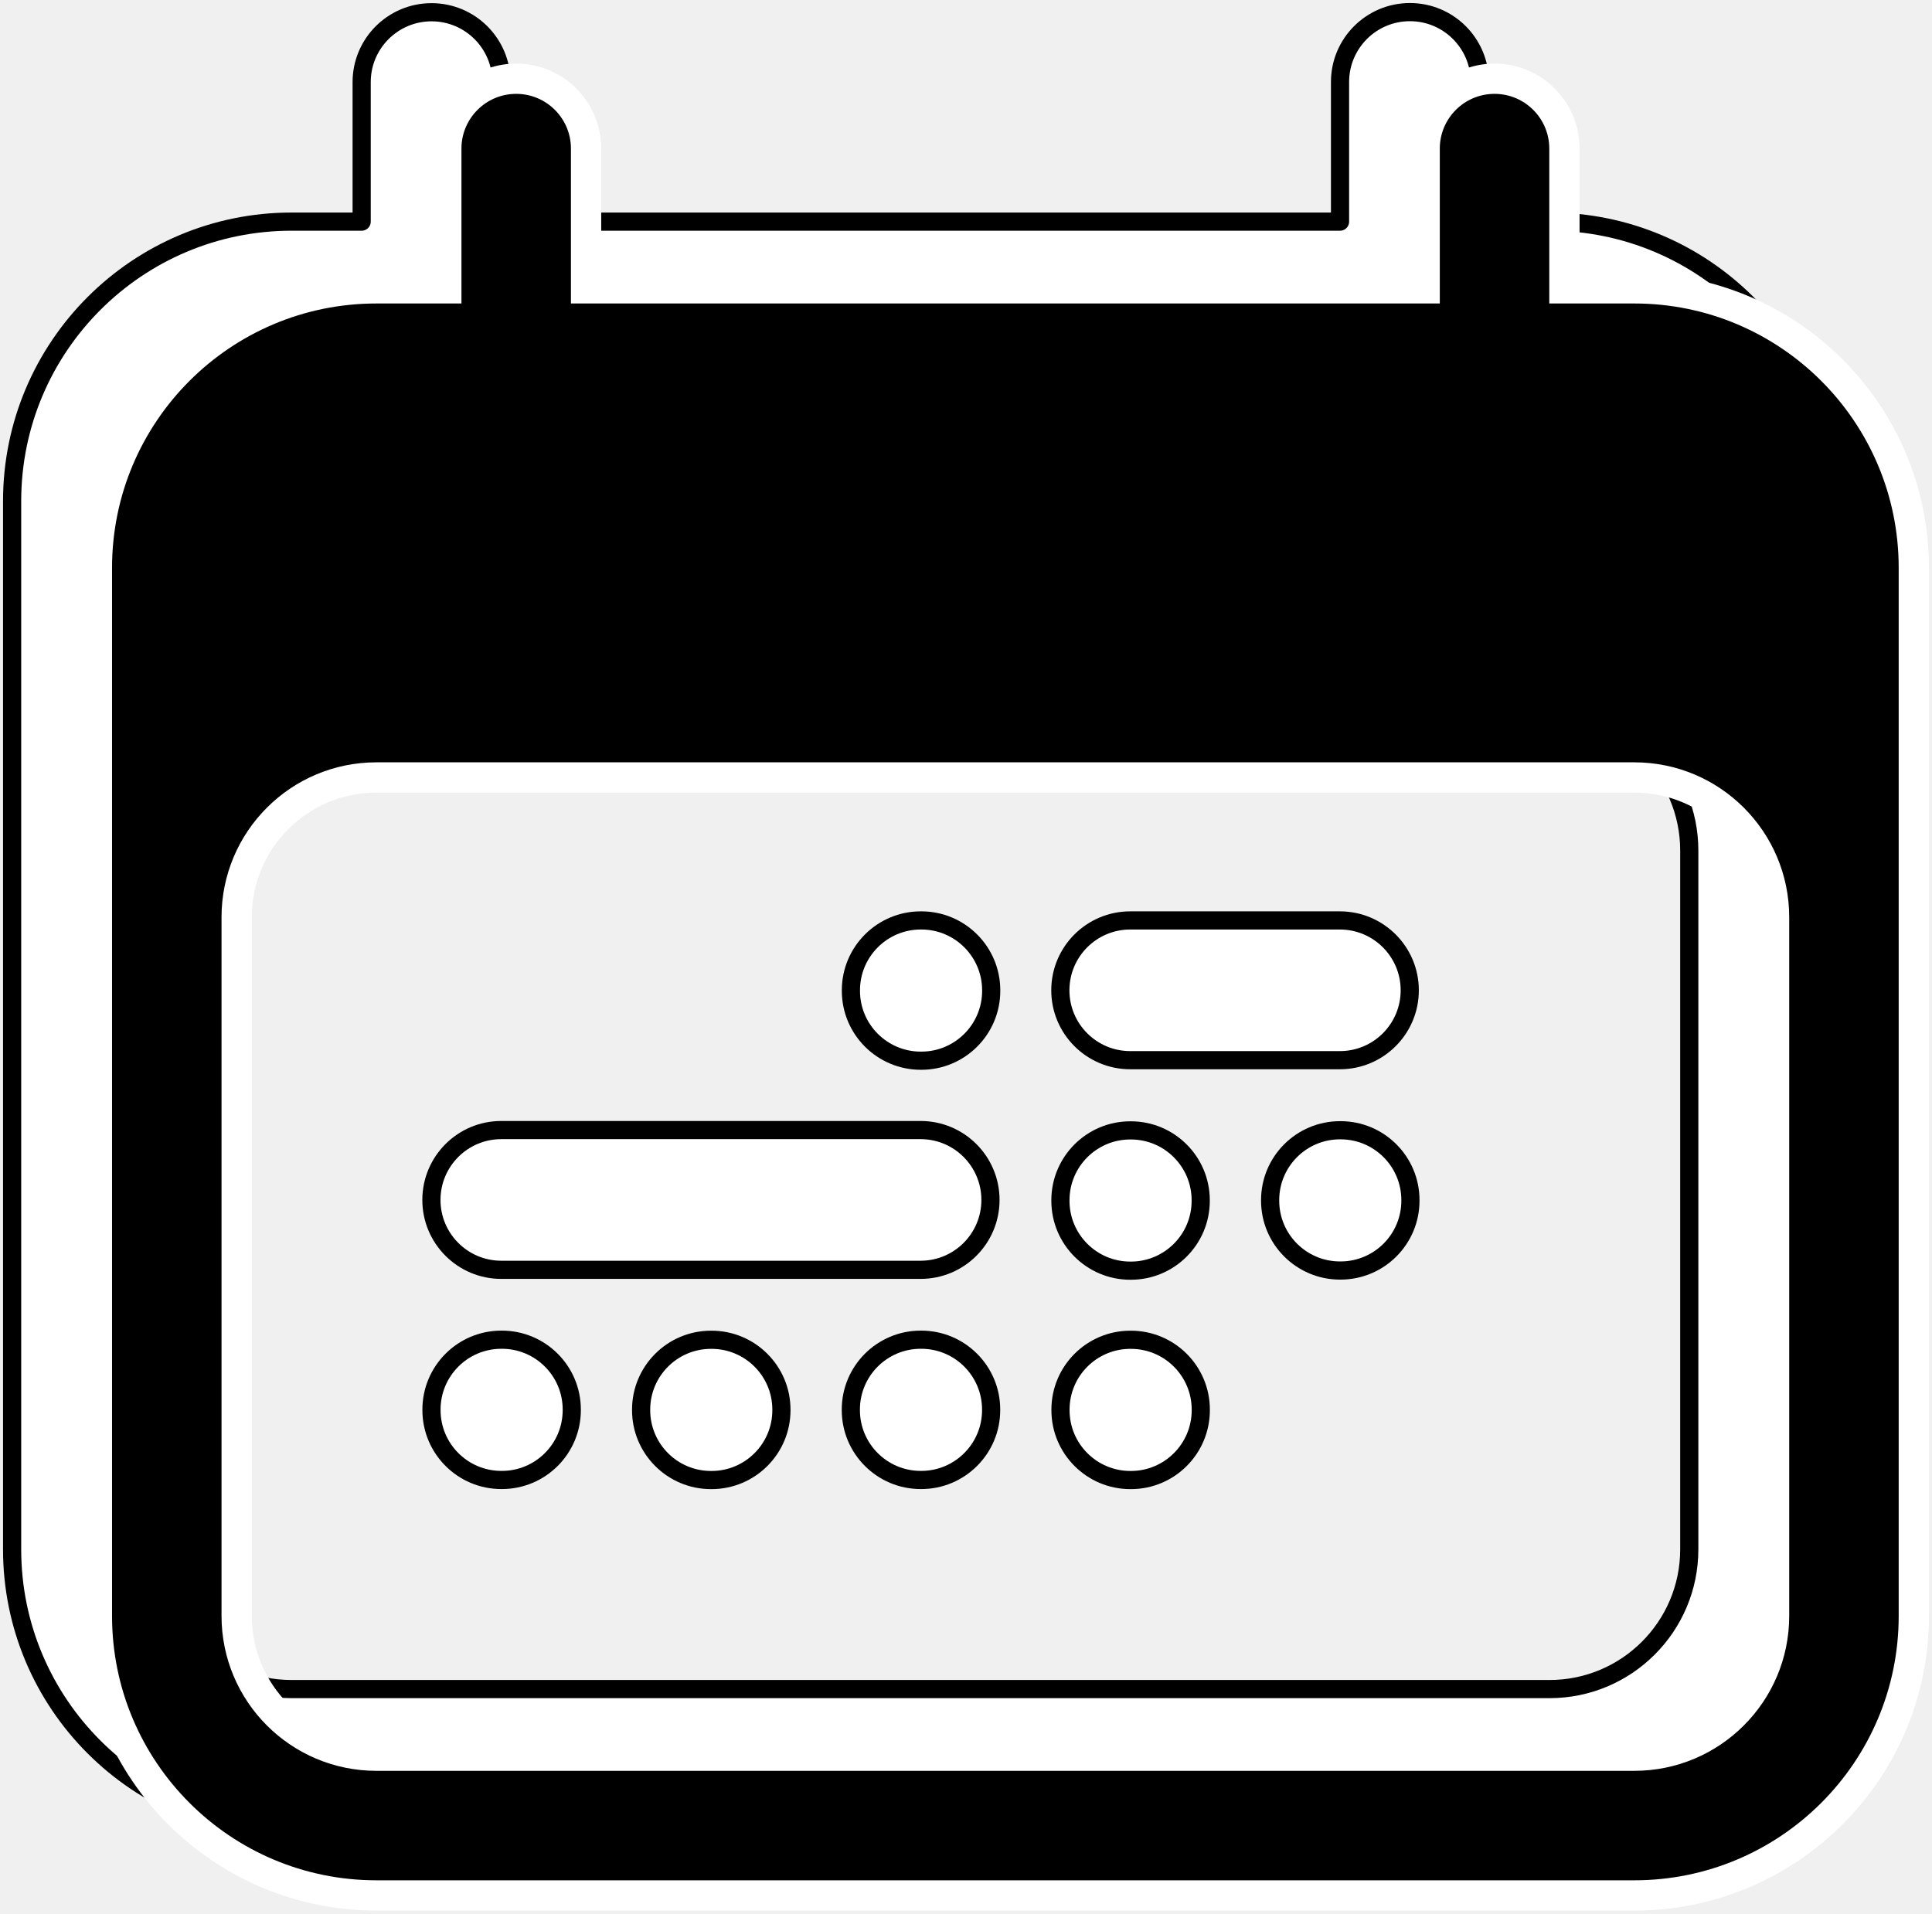
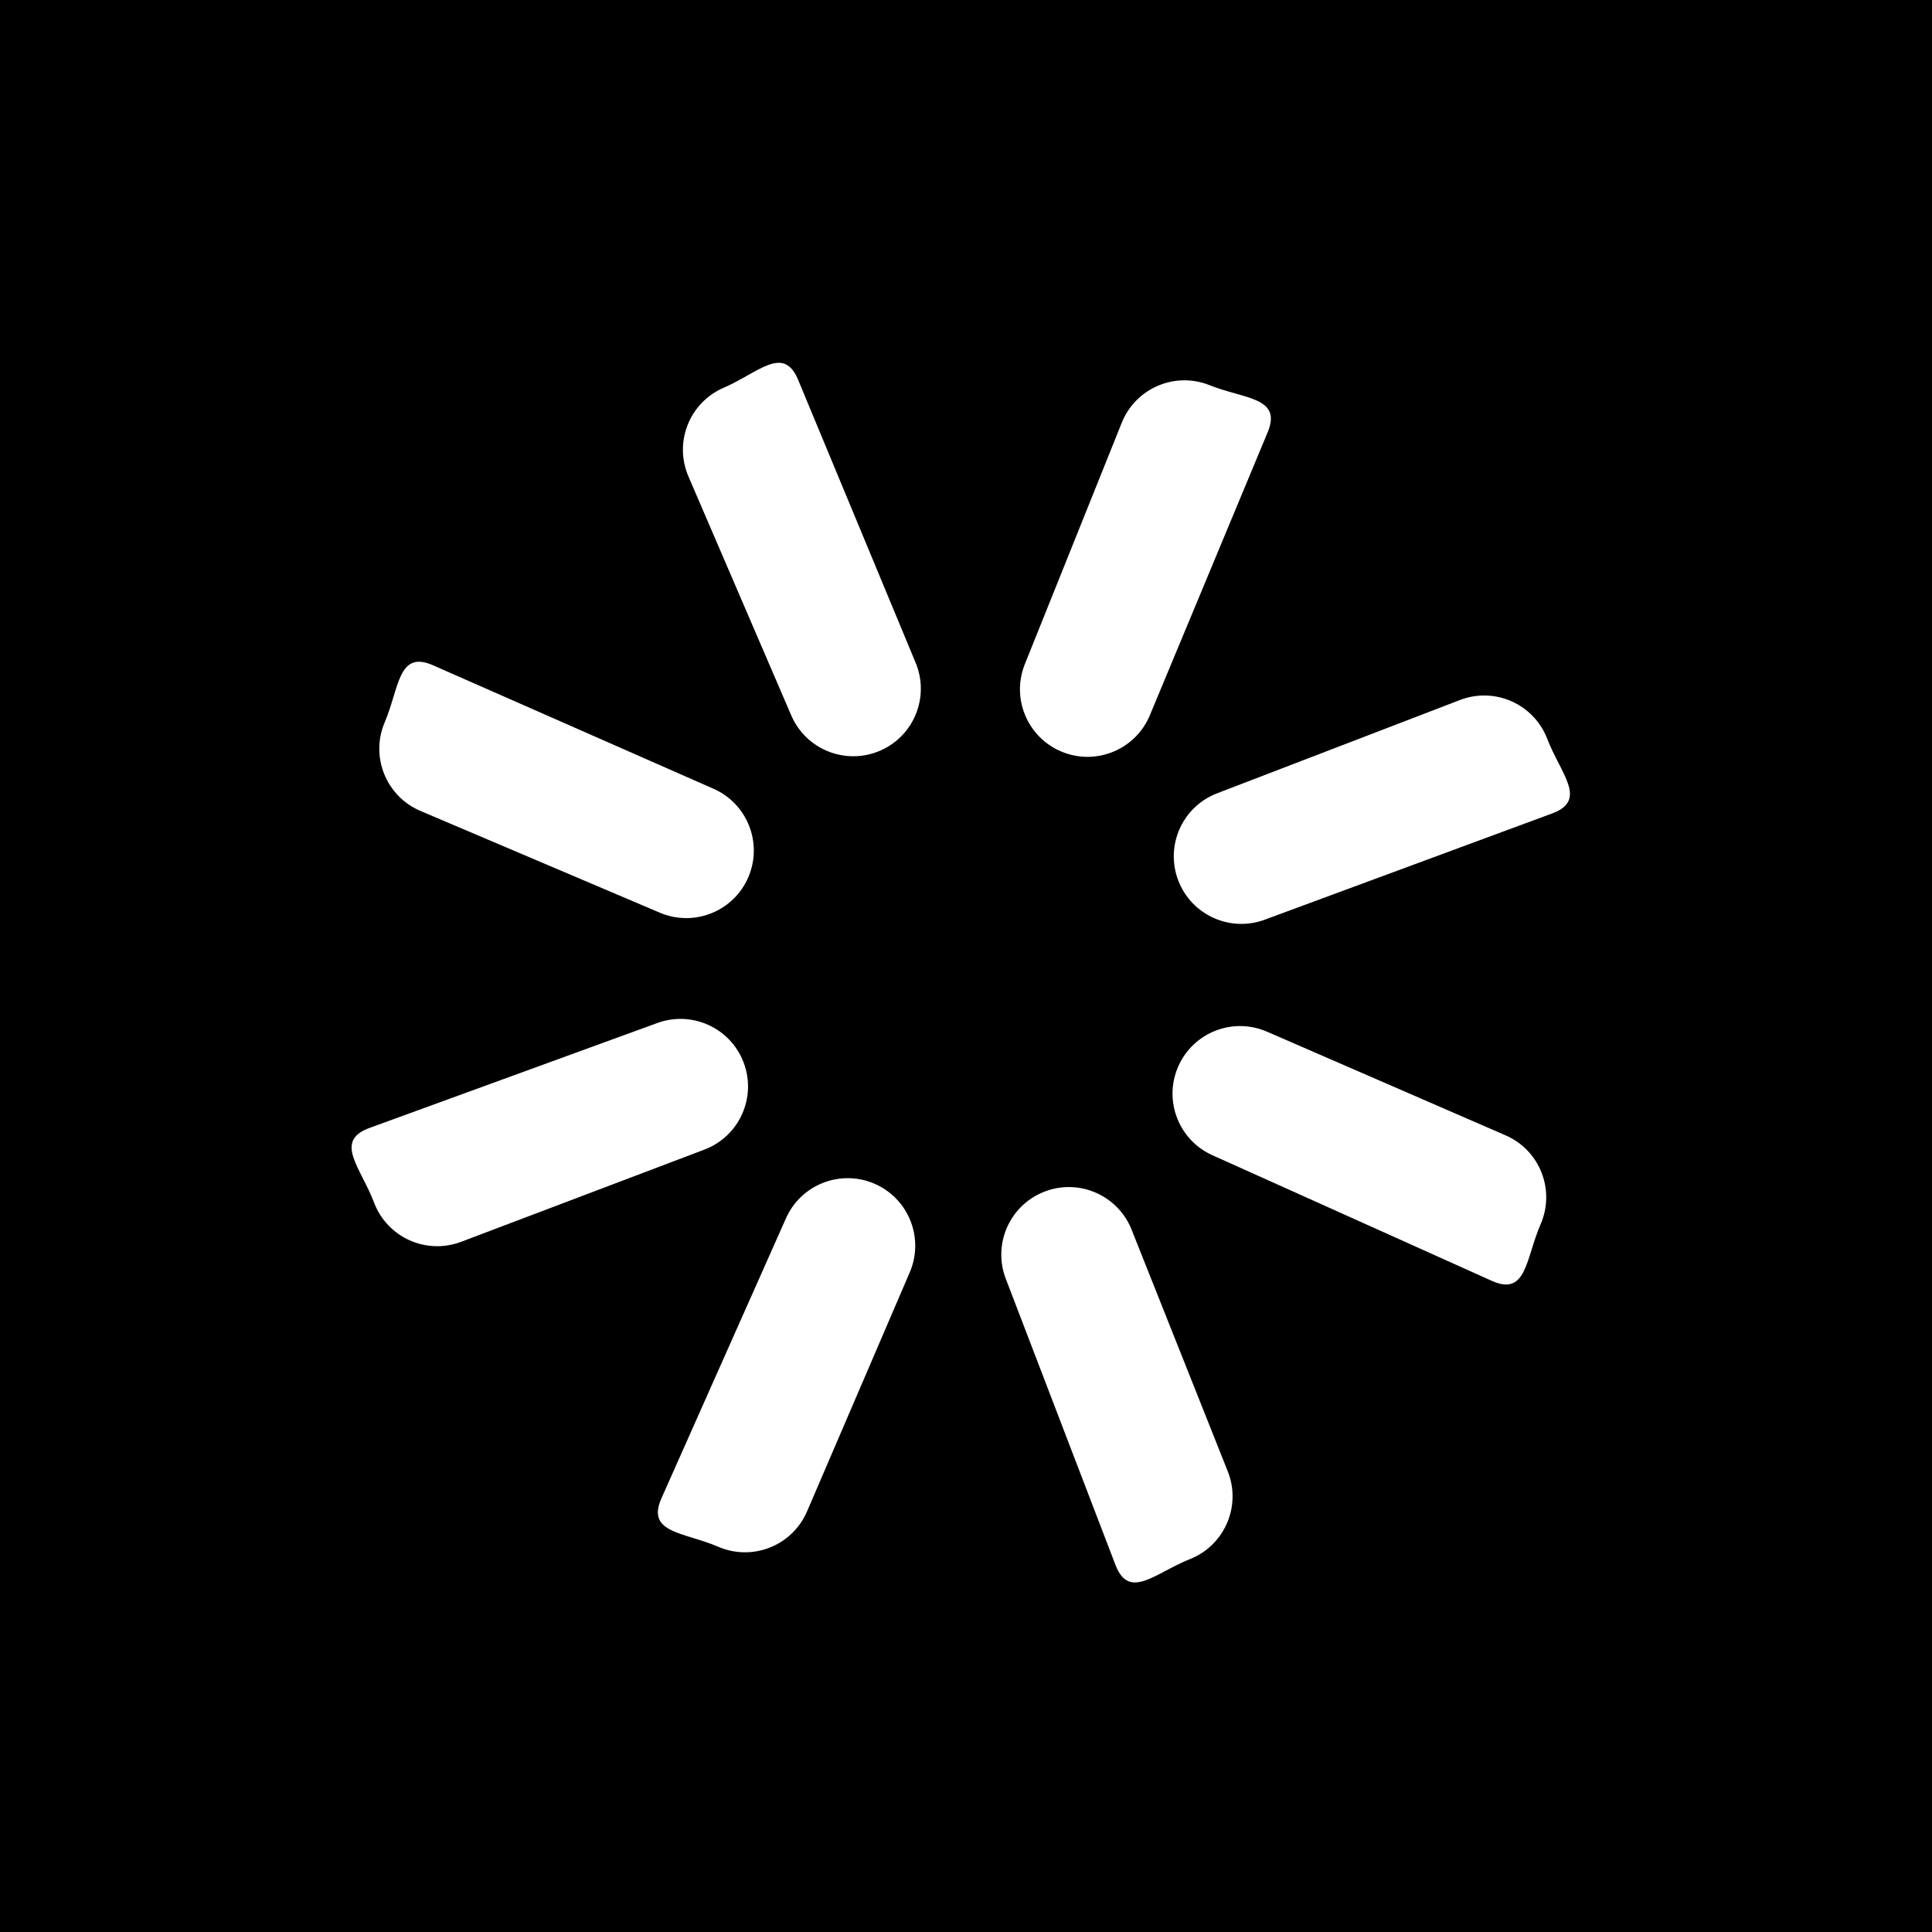
- <svg xmlns="http://www.w3.org/2000/svg" width="319" height="316" viewBox="0 0 319 316" fill="none">
-   <path d="M152.036 151.993C145.663 151.993 140.497 157.159 140.497 163.532V163.619C140.497 169.991 145.663 175.157 152.036 175.157H152.122C158.495 175.157 163.661 169.991 163.661 163.619V163.532C163.661 157.159 158.495 151.993 152.122 151.993H152.036Z" fill="white" />
-   <path d="M152.024 221.229C145.651 221.229 140.485 226.396 140.485 232.768V232.855C140.485 239.227 145.651 244.394 152.024 244.394H152.111C158.484 244.394 163.65 239.227 163.65 232.855V232.768C163.65 226.396 158.484 221.229 152.111 221.229H152.024Z" fill="white" />
-   <path d="M105.858 232.78C105.858 226.407 111.024 221.241 117.397 221.241H117.484C123.857 221.241 129.023 226.407 129.023 232.78V232.866C129.023 239.239 123.857 244.405 117.484 244.405H117.397C111.024 244.405 105.858 239.239 105.858 232.866V232.78Z" fill="white" />
-   <path d="M82.781 221.229C76.409 221.229 71.243 226.396 71.243 232.768V232.855C71.243 239.227 76.409 244.394 82.781 244.394H82.868C89.241 244.394 94.407 239.227 94.407 232.855V232.768C94.407 226.396 89.241 221.229 82.868 221.229H82.781Z" fill="white" />
-   <path d="M175.09 198.204C175.09 191.831 180.256 186.665 186.629 186.665H186.715C193.088 186.665 198.254 191.831 198.254 198.204V198.29C198.254 204.663 193.088 209.829 186.715 209.829H186.629C180.256 209.829 175.09 204.663 175.09 198.29V198.204Z" fill="white" />
-   <path d="M186.64 221.241C180.267 221.241 175.101 226.407 175.101 232.78V232.866C175.101 239.239 180.267 244.405 186.64 244.405H186.727C193.099 244.405 198.266 239.239 198.266 232.866V232.78C198.266 226.407 193.099 221.241 186.727 221.241H186.64Z" fill="white" />
-   <path d="M209.717 198.181C209.717 191.809 214.883 186.642 221.256 186.642H221.342C227.715 186.642 232.881 191.809 232.881 198.181V198.268C232.881 204.64 227.715 209.806 221.342 209.806H221.256C214.883 209.806 209.717 204.64 209.717 198.268V198.181Z" fill="white" />
-   <path d="M175.077 163.532C175.077 157.16 180.244 151.994 186.616 151.994H221.232C227.604 151.994 232.77 157.16 232.77 163.532C232.77 169.905 227.604 175.071 221.232 175.071H186.616C180.244 175.071 175.077 169.905 175.077 163.532Z" fill="white" />
-   <path d="M71.232 198.15C71.232 191.778 76.398 186.611 82.77 186.611H152.001C158.374 186.611 163.54 191.778 163.54 198.15C163.54 204.523 158.374 209.689 152.001 209.689H82.77C76.398 209.689 71.232 204.523 71.232 198.15Z" fill="white" />
-   <path fill-rule="evenodd" clip-rule="evenodd" d="M244.336 13.539C244.336 7.166 239.17 2 232.797 2C226.425 2 221.258 7.166 221.258 13.539V36.598H82.793V13.559C82.793 7.187 77.627 2.021 71.254 2.021C64.882 2.021 59.715 7.187 59.715 13.559V36.598H48.156C22.665 36.598 2 57.263 2 82.753V255.845C2 281.336 22.665 302 48.156 302H255.844C281.335 302 302 281.336 302 255.845V82.753C302 57.263 281.335 36.598 255.844 36.598H244.336V13.539ZM25.078 255.845V140.457C25.078 127.712 35.41 117.38 48.156 117.38H255.844C268.59 117.38 278.922 127.712 278.922 140.457V255.845C278.922 268.59 268.59 278.923 255.844 278.923H48.156C35.41 278.923 25.078 268.59 25.078 255.845Z" fill="white" />
-   <path d="M152.036 151.993C145.663 151.993 140.497 157.159 140.497 163.532V163.619C140.497 169.991 145.663 175.157 152.036 175.157H152.122C158.495 175.157 163.661 169.991 163.661 163.619V163.532C163.661 157.159 158.495 151.993 152.122 151.993H152.036Z" stroke="black" stroke-width="3" stroke-linecap="round" stroke-linejoin="round" />
-   <path d="M152.024 221.229C145.651 221.229 140.485 226.396 140.485 232.768V232.855C140.485 239.227 145.651 244.394 152.024 244.394H152.111C158.484 244.394 163.65 239.227 163.65 232.855V232.768C163.65 226.396 158.484 221.229 152.111 221.229H152.024Z" stroke="black" stroke-width="3" stroke-linecap="round" stroke-linejoin="round" />
-   <path d="M105.858 232.78C105.858 226.407 111.024 221.241 117.397 221.241H117.484C123.857 221.241 129.023 226.407 129.023 232.78V232.866C129.023 239.239 123.857 244.405 117.484 244.405H117.397C111.024 244.405 105.858 239.239 105.858 232.866V232.78Z" stroke="black" stroke-width="3" stroke-linecap="round" stroke-linejoin="round" />
-   <path d="M82.781 221.229C76.409 221.229 71.243 226.396 71.243 232.768V232.855C71.243 239.227 76.409 244.394 82.781 244.394H82.868C89.241 244.394 94.407 239.227 94.407 232.855V232.768C94.407 226.396 89.241 221.229 82.868 221.229H82.781Z" stroke="black" stroke-width="3" stroke-linecap="round" stroke-linejoin="round" />
-   <path d="M175.09 198.204C175.09 191.831 180.256 186.665 186.629 186.665H186.715C193.088 186.665 198.254 191.831 198.254 198.204V198.29C198.254 204.663 193.088 209.829 186.715 209.829H186.629C180.256 209.829 175.09 204.663 175.09 198.29V198.204Z" stroke="black" stroke-width="3" stroke-linecap="round" stroke-linejoin="round" />
-   <path d="M186.64 221.241C180.267 221.241 175.101 226.407 175.101 232.78V232.866C175.101 239.239 180.267 244.405 186.64 244.405H186.727C193.099 244.405 198.266 239.239 198.266 232.866V232.78C198.266 226.407 193.099 221.241 186.727 221.241H186.64Z" stroke="black" stroke-width="3" stroke-linecap="round" stroke-linejoin="round" />
-   <path d="M209.717 198.181C209.717 191.809 214.883 186.642 221.256 186.642H221.342C227.715 186.642 232.881 191.809 232.881 198.181V198.268C232.881 204.64 227.715 209.806 221.342 209.806H221.256C214.883 209.806 209.717 204.64 209.717 198.268V198.181Z" stroke="black" stroke-width="3" stroke-linecap="round" stroke-linejoin="round" />
-   <path d="M175.077 163.532C175.077 157.16 180.244 151.994 186.616 151.994H221.232C227.604 151.994 232.77 157.16 232.77 163.532C232.77 169.905 227.604 175.071 221.232 175.071H186.616C180.244 175.071 175.077 169.905 175.077 163.532Z" stroke="black" stroke-width="3" stroke-linecap="round" stroke-linejoin="round" />
-   <path d="M71.232 198.15C71.232 191.778 76.398 186.611 82.77 186.611H152.001C158.374 186.611 163.54 191.778 163.54 198.15C163.54 204.523 158.374 209.689 152.001 209.689H82.77C76.398 209.689 71.232 204.523 71.232 198.15Z" stroke="black" stroke-width="3" stroke-linecap="round" stroke-linejoin="round" />
-   <path fill-rule="evenodd" clip-rule="evenodd" d="M244.336 13.539C244.336 7.166 239.17 2 232.797 2C226.425 2 221.258 7.166 221.258 13.539V36.598H82.793V13.559C82.793 7.187 77.627 2.021 71.254 2.021C64.882 2.021 59.715 7.187 59.715 13.559V36.598H48.156C22.665 36.598 2 57.263 2 82.753V255.845C2 281.336 22.665 302 48.156 302H255.844C281.335 302 302 281.336 302 255.845V82.753C302 57.263 281.335 36.598 255.844 36.598H244.336V13.539ZM25.078 255.845V140.457C25.078 127.712 35.41 117.38 48.156 117.38H255.844C268.59 117.38 278.922 127.712 278.922 140.457V255.845C278.922 268.59 268.59 278.923 255.844 278.923H48.156C35.41 278.923 25.078 268.59 25.078 255.845Z" stroke="black" stroke-width="3" stroke-linecap="round" stroke-linejoin="round" />
-   <path fill-rule="evenodd" clip-rule="evenodd" d="M85.231 13C91.603 13 96.769 18.166 96.769 24.538V47.615H235.231V24.538C235.231 18.166 240.397 13 246.769 13C253.142 13 258.308 18.166 258.308 24.538V47.615H269.846C295.336 47.615 316 68.279 316 93.769V266.846C316 292.336 295.336 313 269.846 313H62.154C36.664 313 16 292.336 16 266.846V93.769C16 68.279 36.664 47.615 62.154 47.615H73.692V24.538C73.692 18.166 78.858 13 85.231 13ZM292.923 151.462C292.923 138.717 282.591 128.385 269.846 128.385H62.154C49.409 128.385 39.077 138.717 39.077 151.462V266.846C39.077 279.591 49.409 289.923 62.154 289.923H269.846C282.591 289.923 292.923 279.591 292.923 266.846V151.462Z" fill="black" stroke="white" stroke-width="5" />
+ <svg xmlns="http://www.w3.org/2000/svg" width="1024" height="1024" viewBox="0 0 1024 1024" fill="none">
+   <rect width="1024" height="1024" fill="black" />
+   <path d="M624.433 565.375C632.312 547.241 653.395 538.93 671.529 546.808L797.994 601.755C816.128 609.633 824.439 630.716 816.561 648.85C808.682 666.984 809.207 686.93 791.073 679.052L643 612.47C624.877 604.596 616.555 583.509 624.433 565.375Z" fill="white" />
+   <path d="M553.273 631.712C571.643 624.402 592.457 633.366 599.767 651.737L650.747 779.852C658.057 798.222 649.093 819.036 630.723 826.346C612.353 833.656 598.666 848.175 591.356 829.805L533.248 678.206C525.942 659.847 534.902 639.022 553.273 631.712Z" fill="white" />
+   <path d="M463.421 627.368C481.587 635.173 489.984 656.222 482.18 674.388L427.751 801.076C419.946 819.242 398.897 827.64 380.731 819.835C362.566 812.03 342.622 812.637 350.426 794.471L416.402 646.127C424.202 627.973 445.255 619.564 463.421 627.368Z" fill="white" />
+   <path d="M394.139 563.153C401.146 581.641 391.841 602.305 373.353 609.312L244.418 658.182C225.93 665.189 205.267 655.885 198.259 637.397C191.252 618.909 176.959 604.985 195.447 597.978L347.98 542.368C366.456 535.364 387.131 544.665 394.139 563.153Z" fill="white" />
+   <path d="M396.677 464.813C388.942 483.008 367.925 491.486 349.73 483.75L222.835 429.804C204.64 422.068 196.162 401.051 203.897 382.856C211.633 364.661 210.95 344.719 229.145 352.455L377.739 417.865C395.924 425.596 404.412 446.617 396.677 464.813Z" fill="white" />
+   <path d="M466.409 397.908C448.248 405.722 427.194 397.336 419.38 379.175L364.881 252.516C357.066 234.355 365.452 213.301 383.614 205.487C401.775 197.672 415.056 182.78 422.87 200.942L485.142 350.878C492.952 369.029 484.571 390.093 466.409 397.908Z" fill="white" />
+   <path d="M563.07 398.56C544.723 391.194 535.822 370.352 543.189 352.004L594.563 224.047C601.93 205.699 622.771 196.798 641.119 204.165C659.466 211.531 679.39 210.447 672.024 228.794L609.626 378.678C602.264 397.015 581.418 405.927 563.07 398.56Z" fill="white" />
+   <path d="M624.519 466.716C617.429 448.26 626.641 427.555 645.097 420.464L773.811 371.017C792.268 363.926 812.973 373.138 820.063 391.595C827.154 410.051 841.509 423.91 823.052 431L670.771 487.294C652.326 494.38 631.609 485.173 624.519 466.716Z" fill="white" />
</svg>
